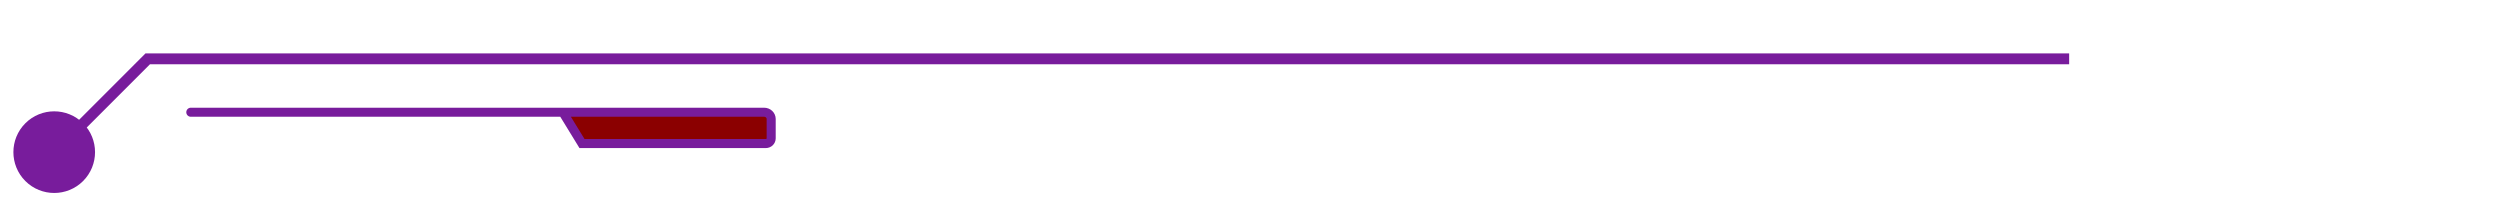
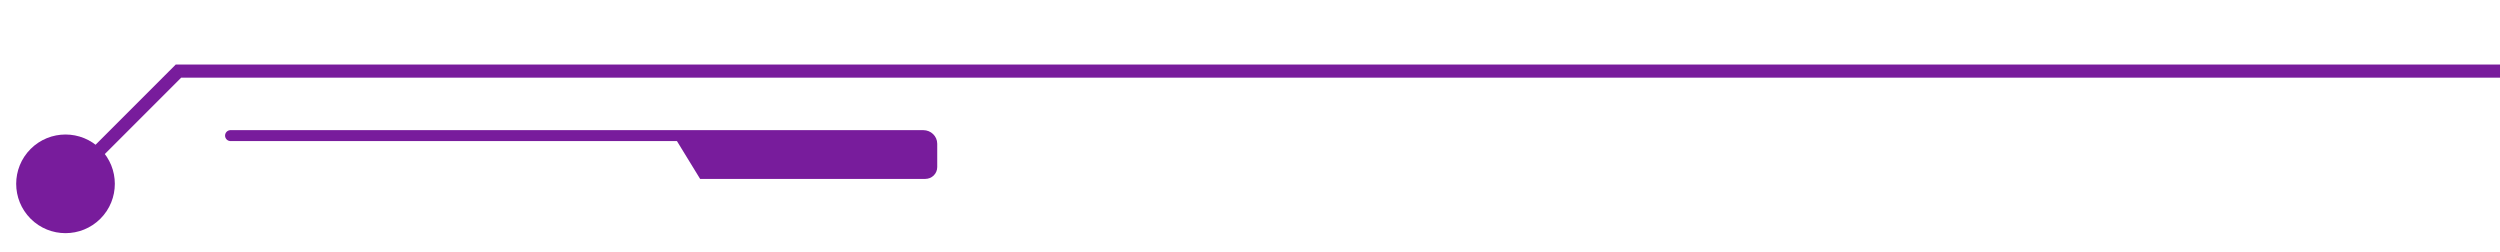
- <svg xmlns="http://www.w3.org/2000/svg" version="1.1" id="Livello_1" x="0px" y="0px" viewBox="0 0 1381 115" style="enable-background:new 0 0 1381 115;" xml:space="preserve">
+ <svg xmlns="http://www.w3.org/2000/svg" version="1.1" id="Livello_1" x="0px" y="0px" viewBox="0 0 1143 115" style="enable-background:new 0 0 1381 115;" xml:space="preserve">
  <style type="text/css">
	.st0{fill:#781C9C;}
	.st1{fill:none;stroke:#781C9C;stroke-width:6;stroke-miterlimit:8;}
- 	.st2{fill:#8B0000;stroke:#781C9C;stroke-width:5;stroke-linecap:round;stroke-miterlimit:10;}
+ 	.st2{fill:#781C9C;stroke:#781C9C;stroke-width:5;stroke-linecap:round;stroke-miterlimit:10;}
</style>
  <g>
    <polygon class="st0" points="1143,50 1143,23.1 1143, 1143,10 1373,15  " />
  </g>
  <g>
    <g>
      <polyline class="st1" points="1143,32.5 81.6,32.5 29.2,84.9   " />
      <g>
        <path class="st0" d="M14,68.1c-8.8,8.8-8.8,23.1,0,31.9s23.1,8.8,31.9,0c8.8-8.8,8.8-23.1,0-31.9S22.8,59.3,14,68.1z" />
      </g>
    </g>
  </g>
  <path class="st2" d="M105.4,62h316.7c2.2,0,3.9,1.7,3.9,3.7v10.7c0,1.6-1.3,2.9-3,2.9H321.5L310.9,62" />
</svg>
